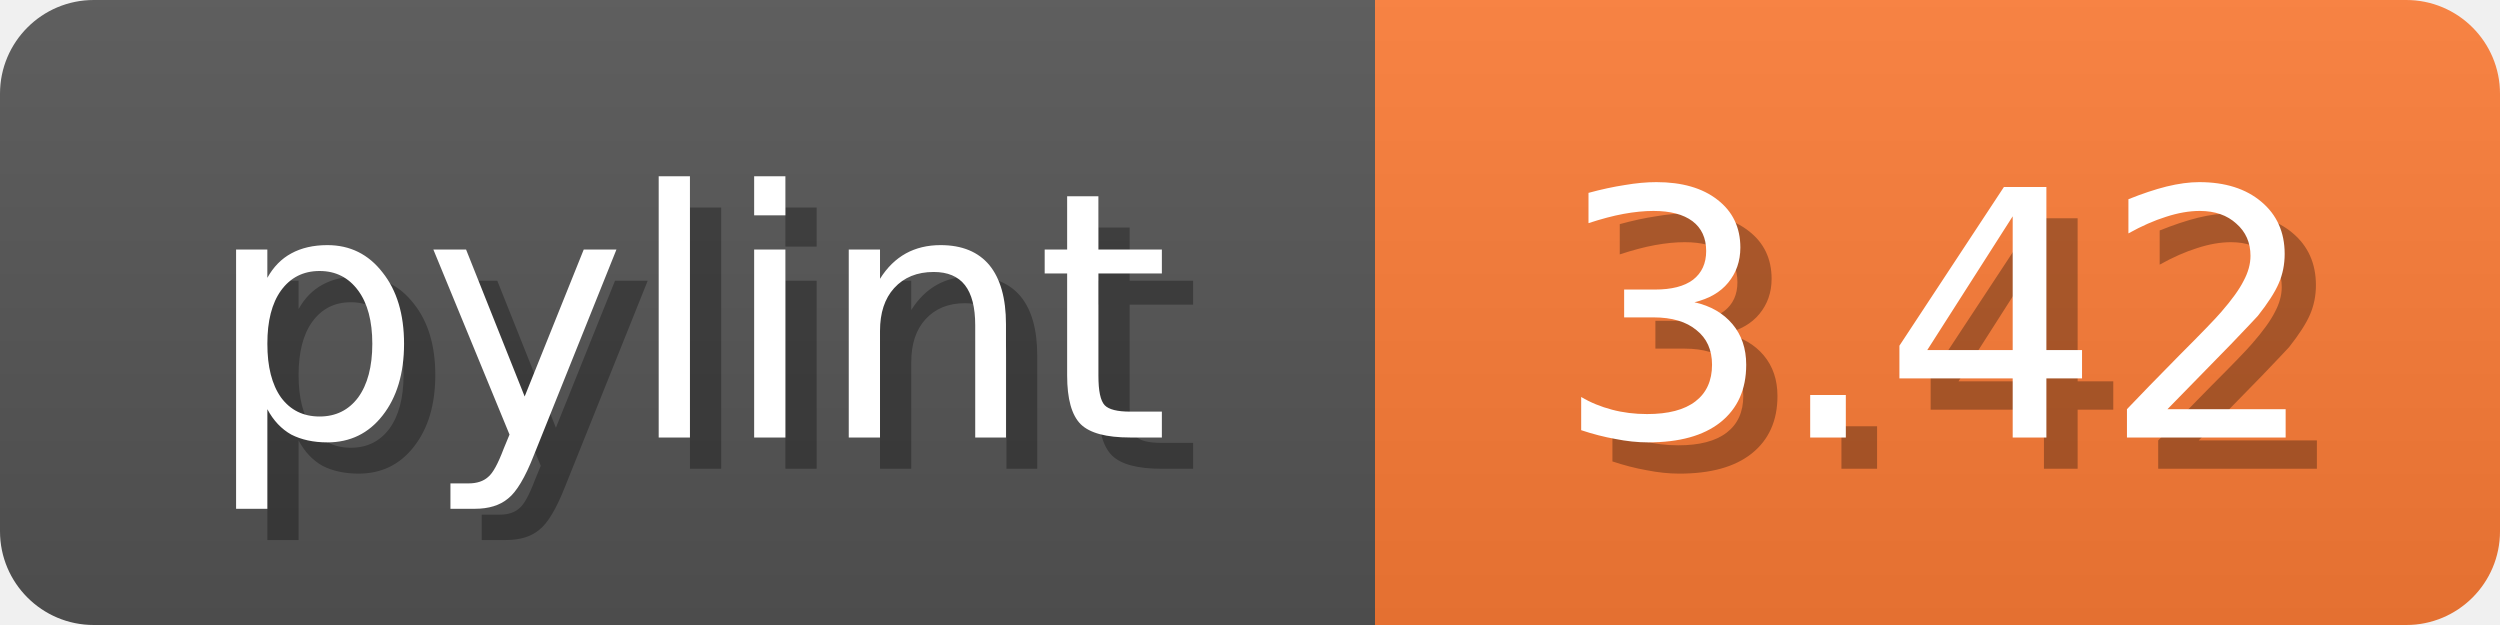
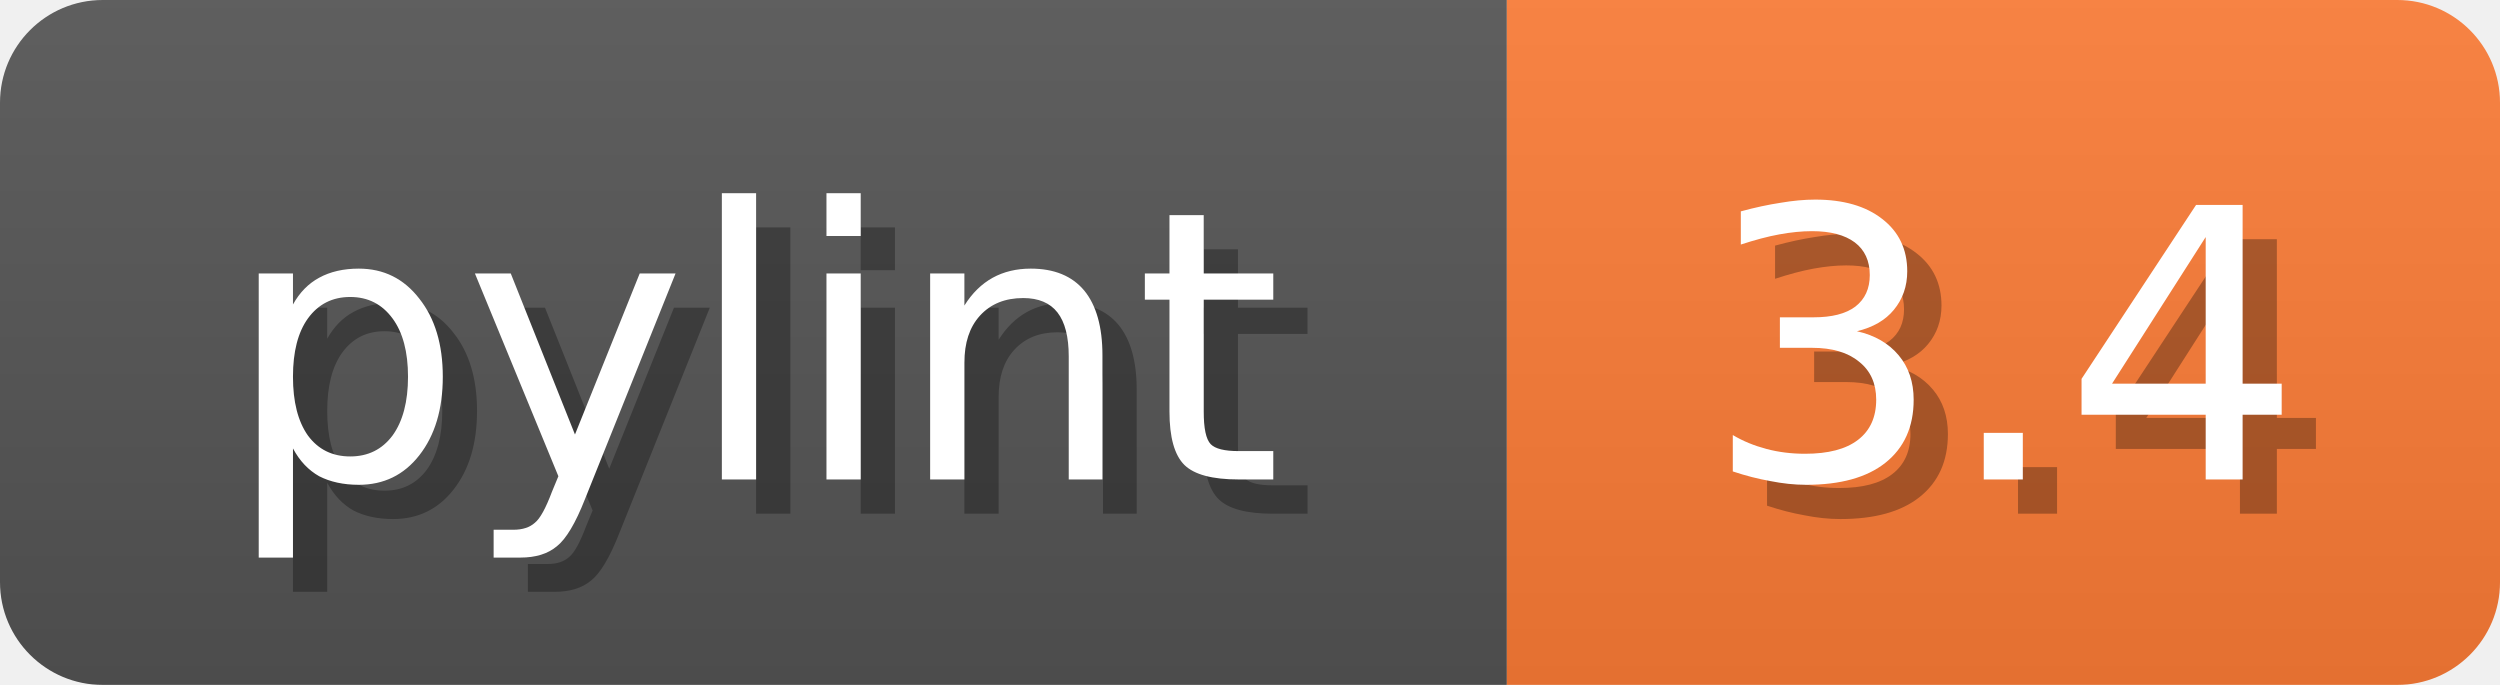
- <svg xmlns="http://www.w3.org/2000/svg" width="80" height="20">
+ <svg xmlns="http://www.w3.org/2000/svg" width="73" height="20">
  <linearGradient id="b" x2="0" y2="100%">
    <stop offset="0" stop-color="#bbb" stop-opacity=".1" />
    <stop offset="1" stop-opacity=".1" />
  </linearGradient>
  <mask id="anybadge_1">
-     <rect width="80" height="20" rx="3" fill="#fff" />
+     <rect width="73" height="20" rx="3" fill="#fff" />
  </mask>
  <g mask="url(#anybadge_1)">
    <path fill="#555" d="M0 0h44v20H0z" />
-     <path fill="#FE7D37" d="M44 0h36v20H44z" />
-     <path fill="url(#b)" d="M0 0h80v20H0z" />
+     <path fill="#FE7D37" d="M44 0h29v20H44z" />
+     <path fill="url(#b)" d="M0 0h73v20H0z" />
  </g>
  <g fill="#fff" text-anchor="middle" font-family="DejaVu Sans,Verdana,Geneva,sans-serif" font-size="11">
    <text x="23.0" y="15" fill="#010101" fill-opacity=".3">pylint</text>
    <text x="22.0" y="14">pylint</text>
  </g>
  <g fill="#fff" text-anchor="middle" font-family="DejaVu Sans,Verdana,Geneva,sans-serif" font-size="11">
-     <text x="63.0" y="15" fill="#010101" fill-opacity=".3">3.42</text>
-     <text x="62.0" y="14">3.42</text>
+     <text x="59.5" y="15" fill="#010101" fill-opacity=".3">3.4</text>
+     <text x="58.5" y="14">3.4</text>
  </g>
</svg>
